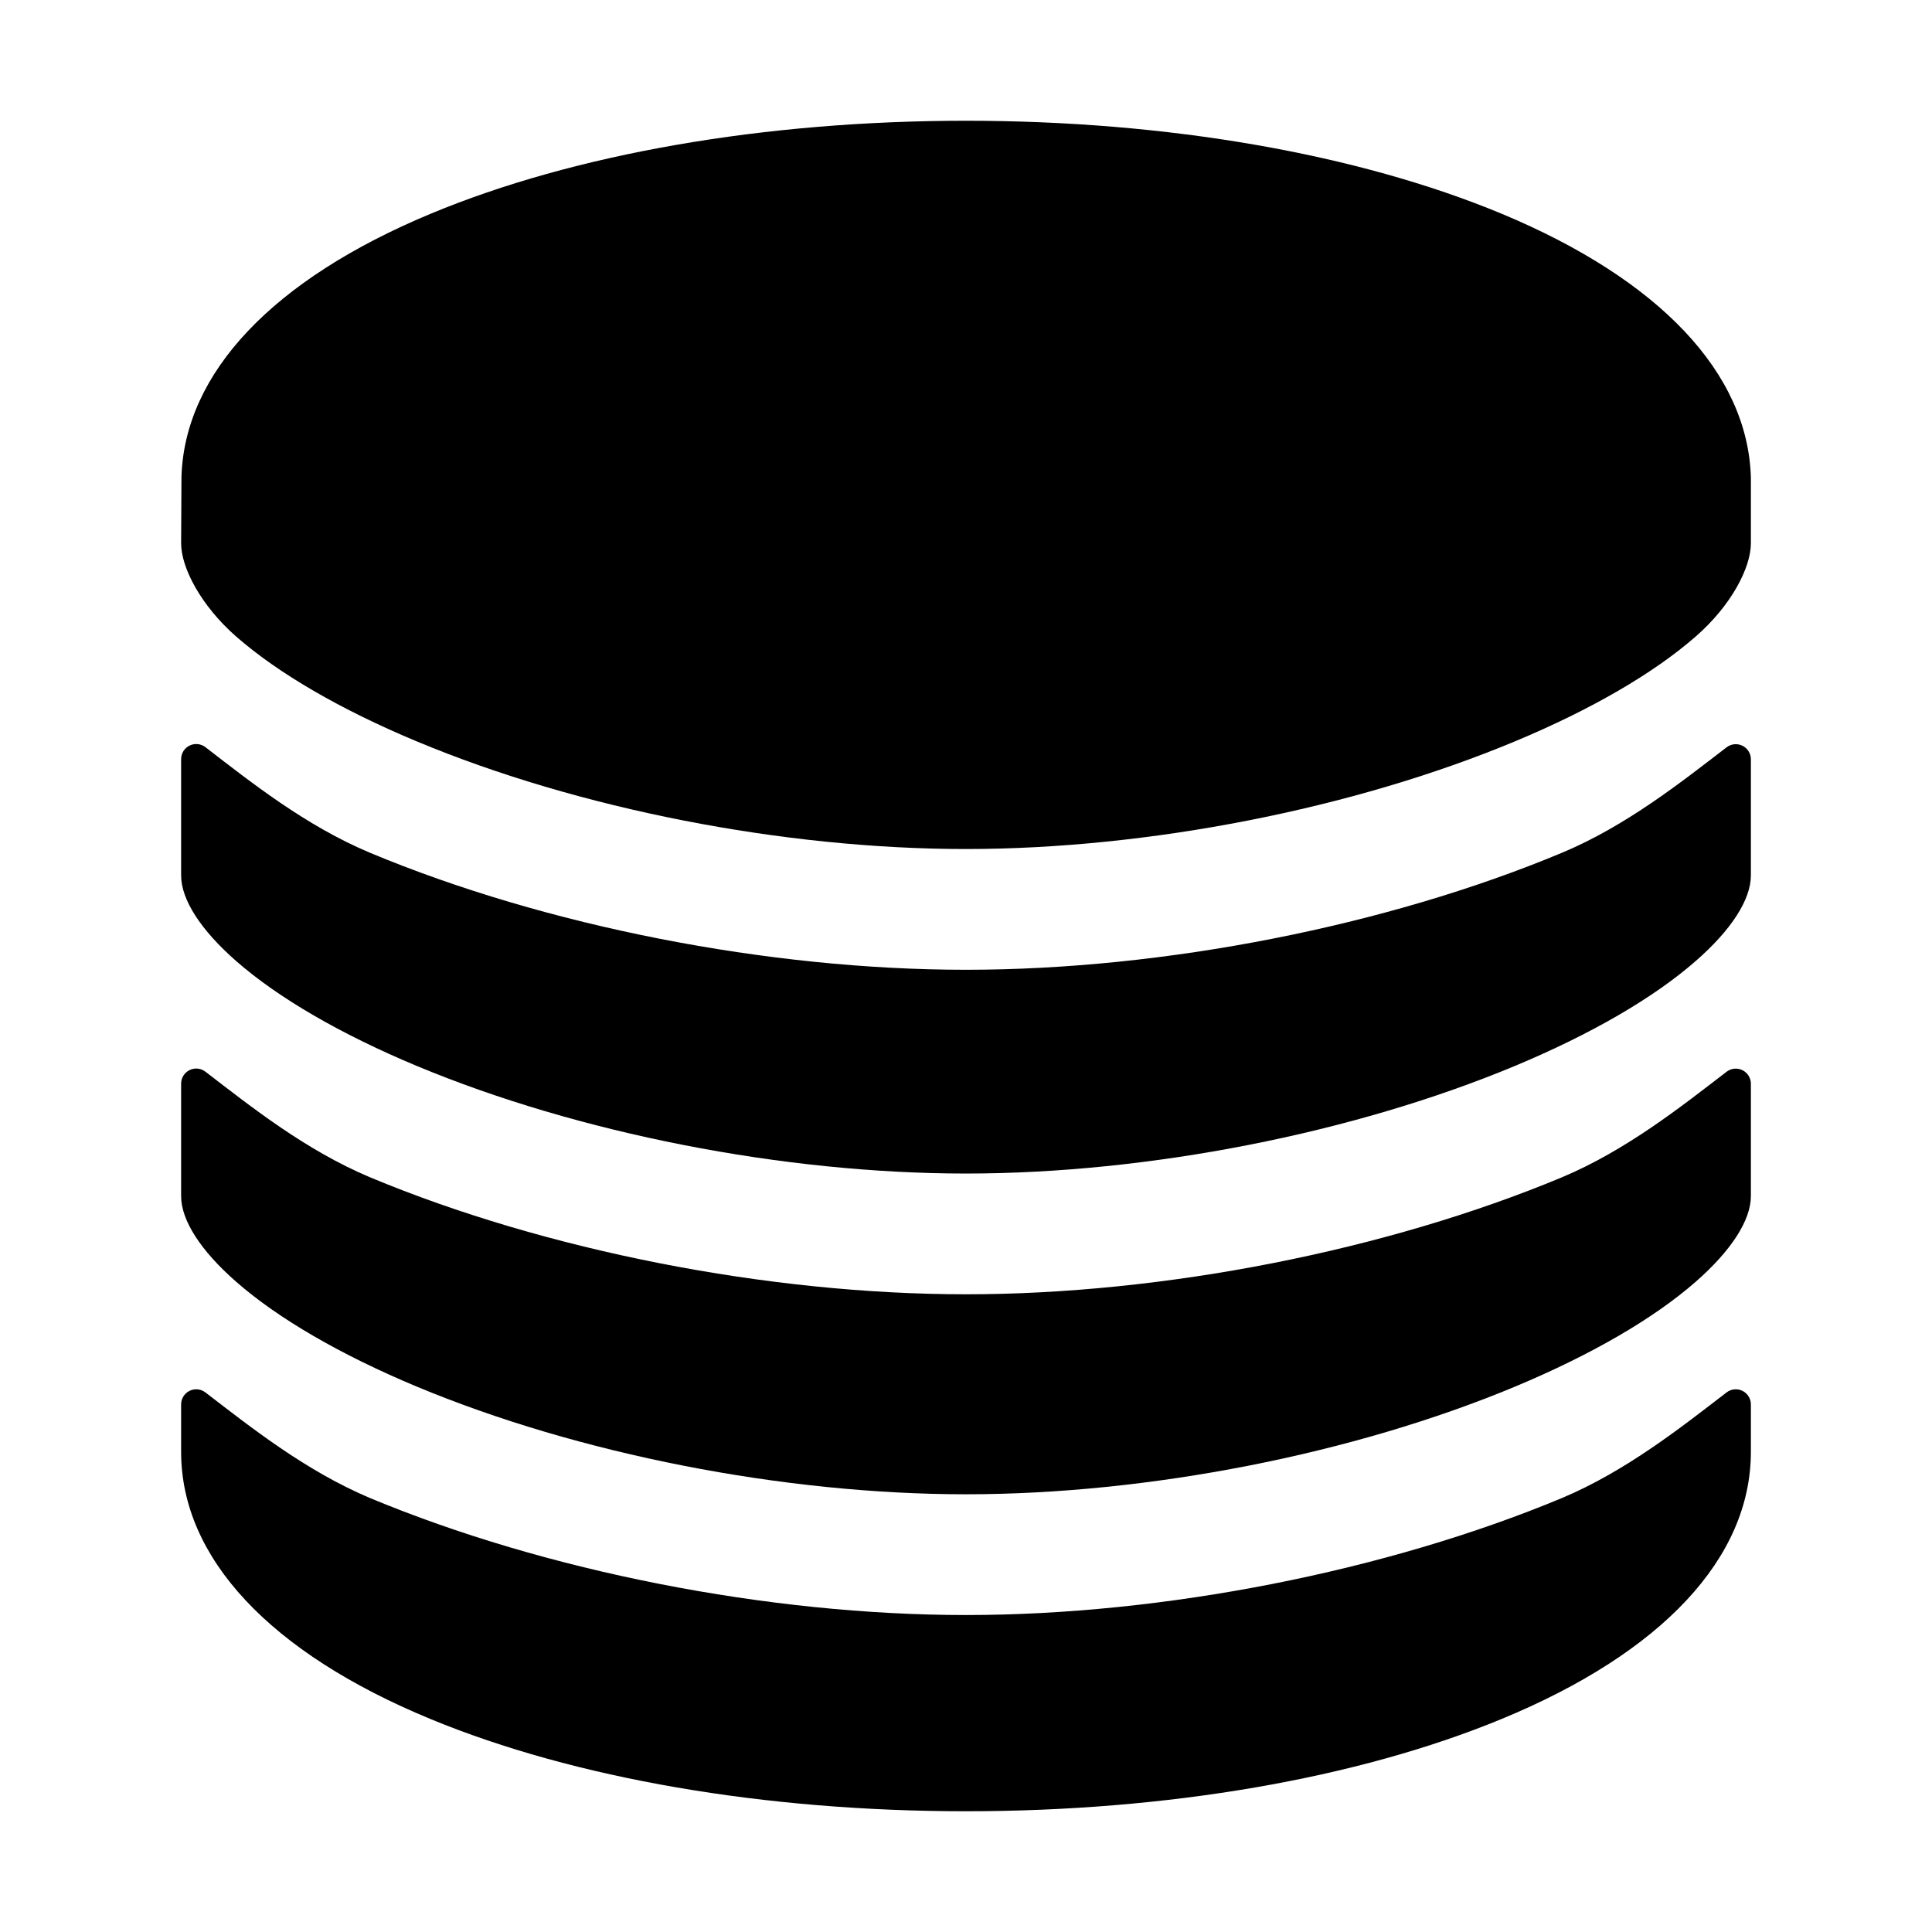
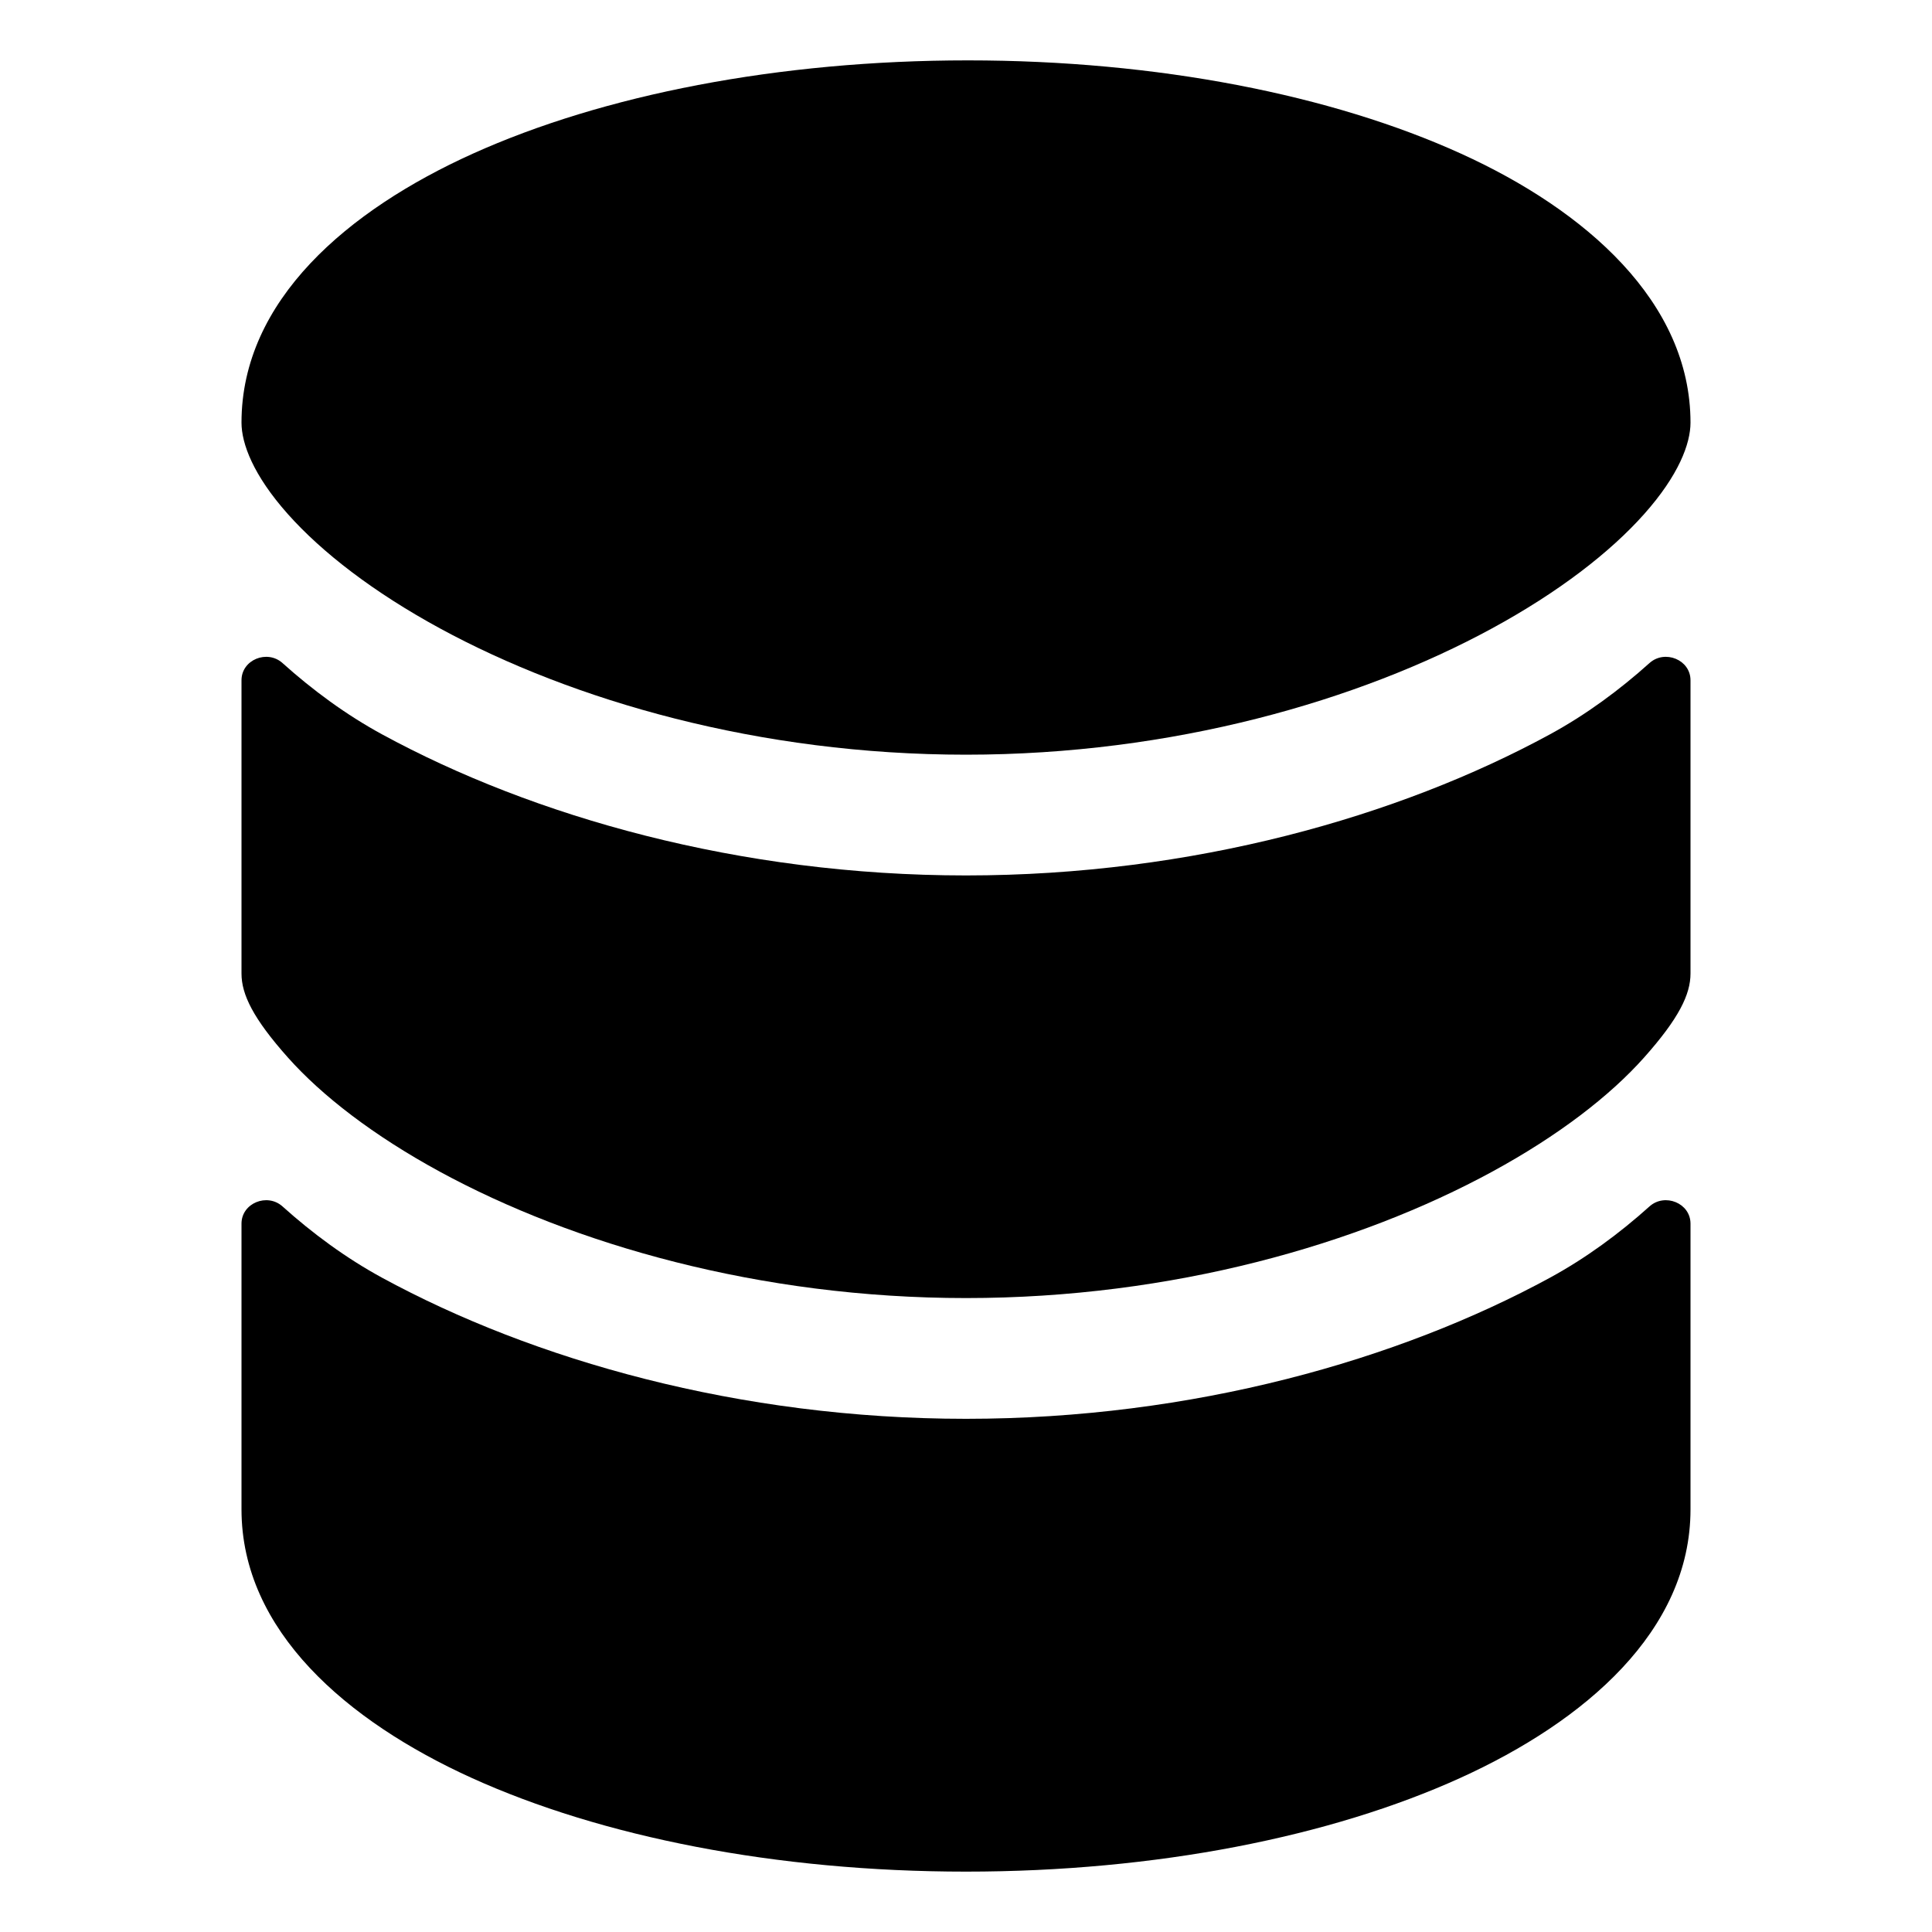
<svg xmlns="http://www.w3.org/2000/svg" class="ionicon" viewBox="0 0 512 512">
-   <path d="M256 428c-52.35 0-111.39-11.61-157.93-31-17.07-7.19-31.69-18.82-43.64-28a4 4 0 00-6.43 3.18v12.58c0 28.07 23.49 53.22 66.14 70.82C152.29 471.33 202.67 480 256 480s103.7-8.67 141.86-24.42C440.51 438 464 412.83 464 384.76v-12.58a4 4 0 00-6.43-3.18c-11.95 9.17-26.57 20.81-43.65 28-46.54 19.39-105.57 31-157.92 31zM464 126.51c-.81-27.65-24.18-52.4-66-69.85C359.74 40.76 309.34 32 256 32s-103.74 8.76-141.91 24.66c-41.78 17.41-65.15 42.11-66 69.69L48 144c0 6.41 5.2 16.48 14.63 24.73 11.13 9.73 27.65 19.33 47.78 27.73C153.24 214.36 207.67 225 256 225s102.76-10.68 145.59-28.58c20.13-8.4 36.65-18 47.78-27.73C458.8 160.49 464 150.42 464 144z" />
-   <path d="M413.92 226c-46.53 19.43-105.57 31-157.92 31s-111.39-11.57-157.93-31c-17.07-7.15-31.69-18.79-43.64-28a4 4 0 00-6.43 3.22V232c0 6.41 5.2 14.48 14.63 22.73 11.13 9.74 27.65 19.33 47.78 27.74C153.24 300.34 207.67 311 256 311s102.76-10.68 145.59-28.57c20.13-8.41 36.65-18 47.78-27.74C458.8 246.47 464 238.41 464 232v-30.78a4 4 0 00-6.43-3.18c-11.95 9.17-26.57 20.81-43.65 27.96z" />
-   <path d="M413.92 312c-46.54 19.41-105.57 31-157.92 31s-111.39-11.59-157.93-31c-17.07-7.17-31.69-18.81-43.64-28a4 4 0 00-6.43 3.2V317c0 6.41 5.2 14.47 14.62 22.71 11.13 9.74 27.66 19.33 47.79 27.74C153.24 385.32 207.66 396 256 396s102.76-10.68 145.59-28.57c20.13-8.41 36.65-18 47.78-27.74C458.8 331.44 464 323.37 464 317v-29.8a4 4 0 00-6.43-3.18c-11.95 9.17-26.57 20.81-43.65 27.98z" />
+   <path d="M125.295 40.728C159.804 25.158 206.27 16 256.5 16c50.23 0 96.466 9.159 130.748 24.748C420.143 55.706 448 80 448 112v.03c-.011 5.533-3.098 13.89-12.295 24.22-8.995 10.102-22.617 20.658-40.273 30.264C360.162 185.702 310.794 200 256 200c-54.794 0-104.162-14.298-139.432-33.486-17.656-9.606-31.278-20.162-40.273-30.264C67.081 125.901 64 117.532 64 112c0-32.428 28.246-56.36 61.295-71.272z" />
+   <path d="M410.724 194.623c9.586-5.214 18.448-11.755 26.406-18.904 4.054-3.642 10.87-.89 10.87 4.56V258c0 5.532-3.081 11.901-12.295 22.25-8.995 10.102-22.617 20.658-40.273 30.264C360.162 329.702 310.794 344 256 344c-54.794 0-104.162-14.298-139.432-33.486-17.656-9.606-31.278-20.162-40.273-30.264C67.081 269.901 64 263.532 64 258v-77.721c0-5.45 6.816-8.202 10.87-4.56 7.958 7.148 16.82 13.69 26.406 18.904C141.286 216.39 195.918 232 256 232c60.082 0 114.714-15.61 154.724-37.377z" />
+   <path d="M74.87 319.719c-4.054-3.642-10.87-.89-10.87 4.56V400c0 32.224 28.004 56.169 60.928 71.134C159.297 486.756 205.653 496 256 496c50.347 0 96.703-9.244 131.072-24.866C419.996 456.169 448 432.224 448 400v-75.721c0-5.45-6.816-8.202-10.87-4.56-7.958 7.148-16.82 13.69-26.406 18.904C370.714 360.39 316.082 376 256 376c-60.082 0-114.714-15.61-154.724-37.377-9.586-5.214-18.448-11.756-26.406-18.904z" />
</svg>
